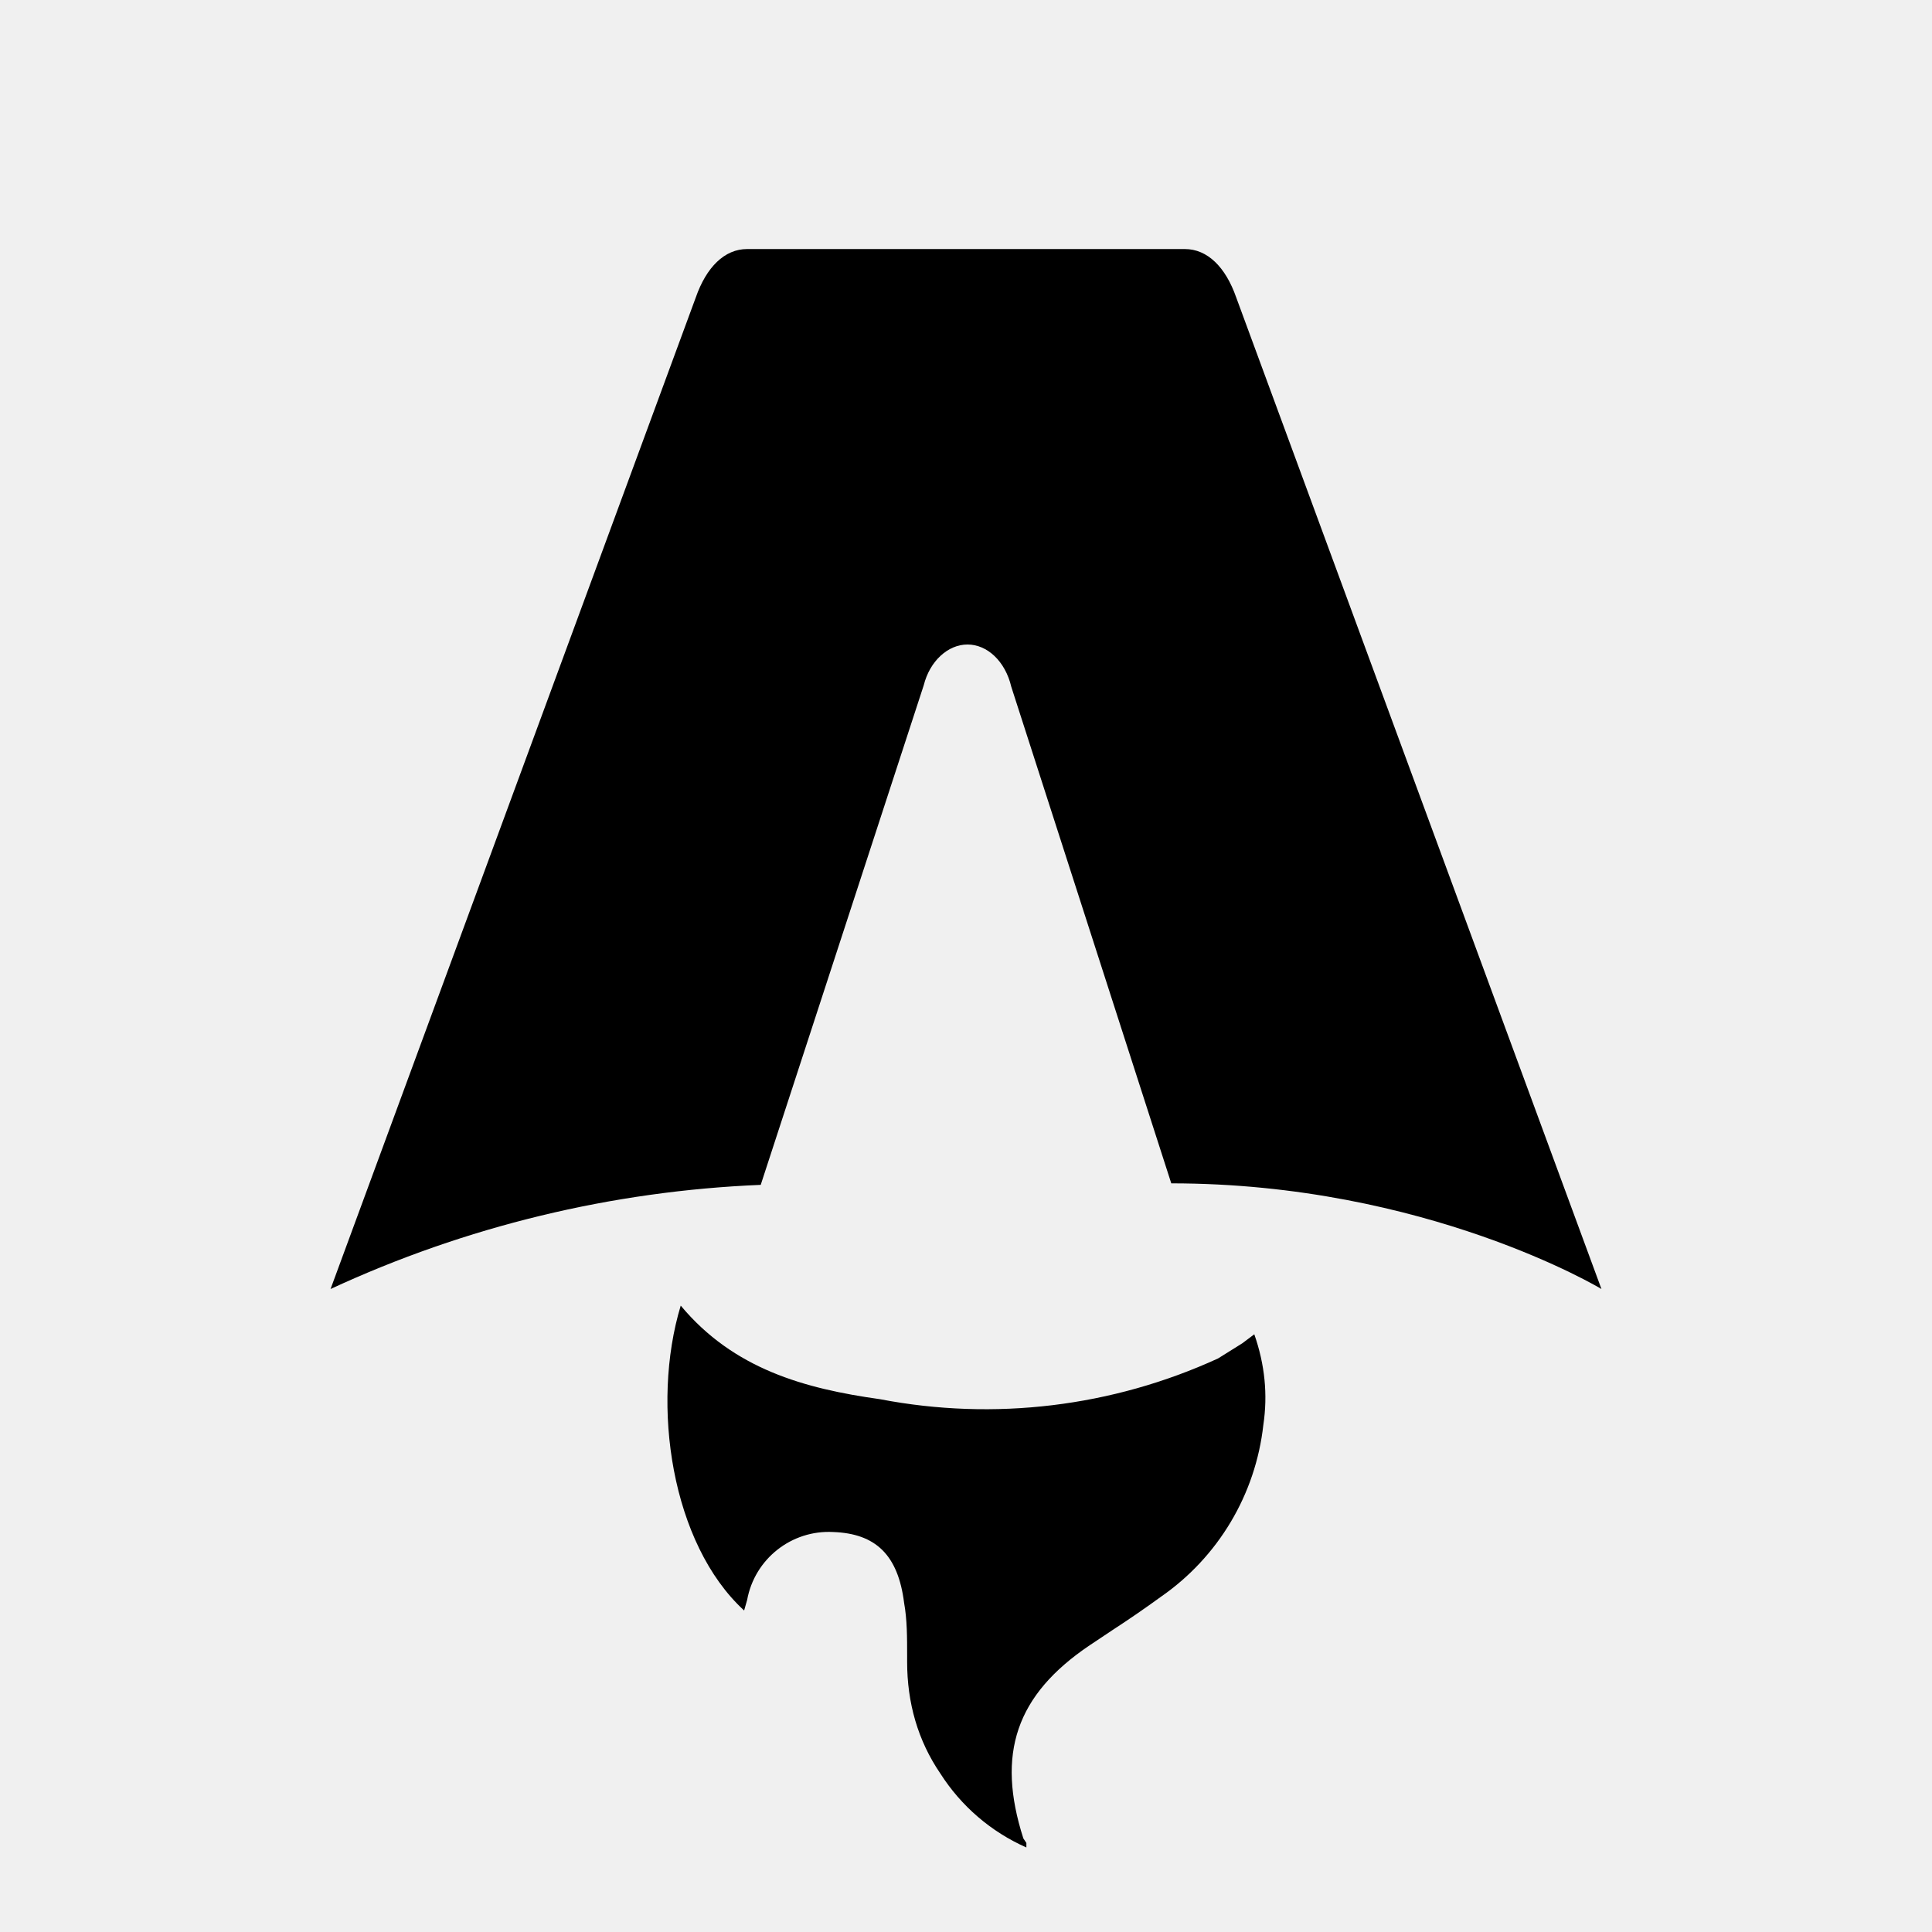
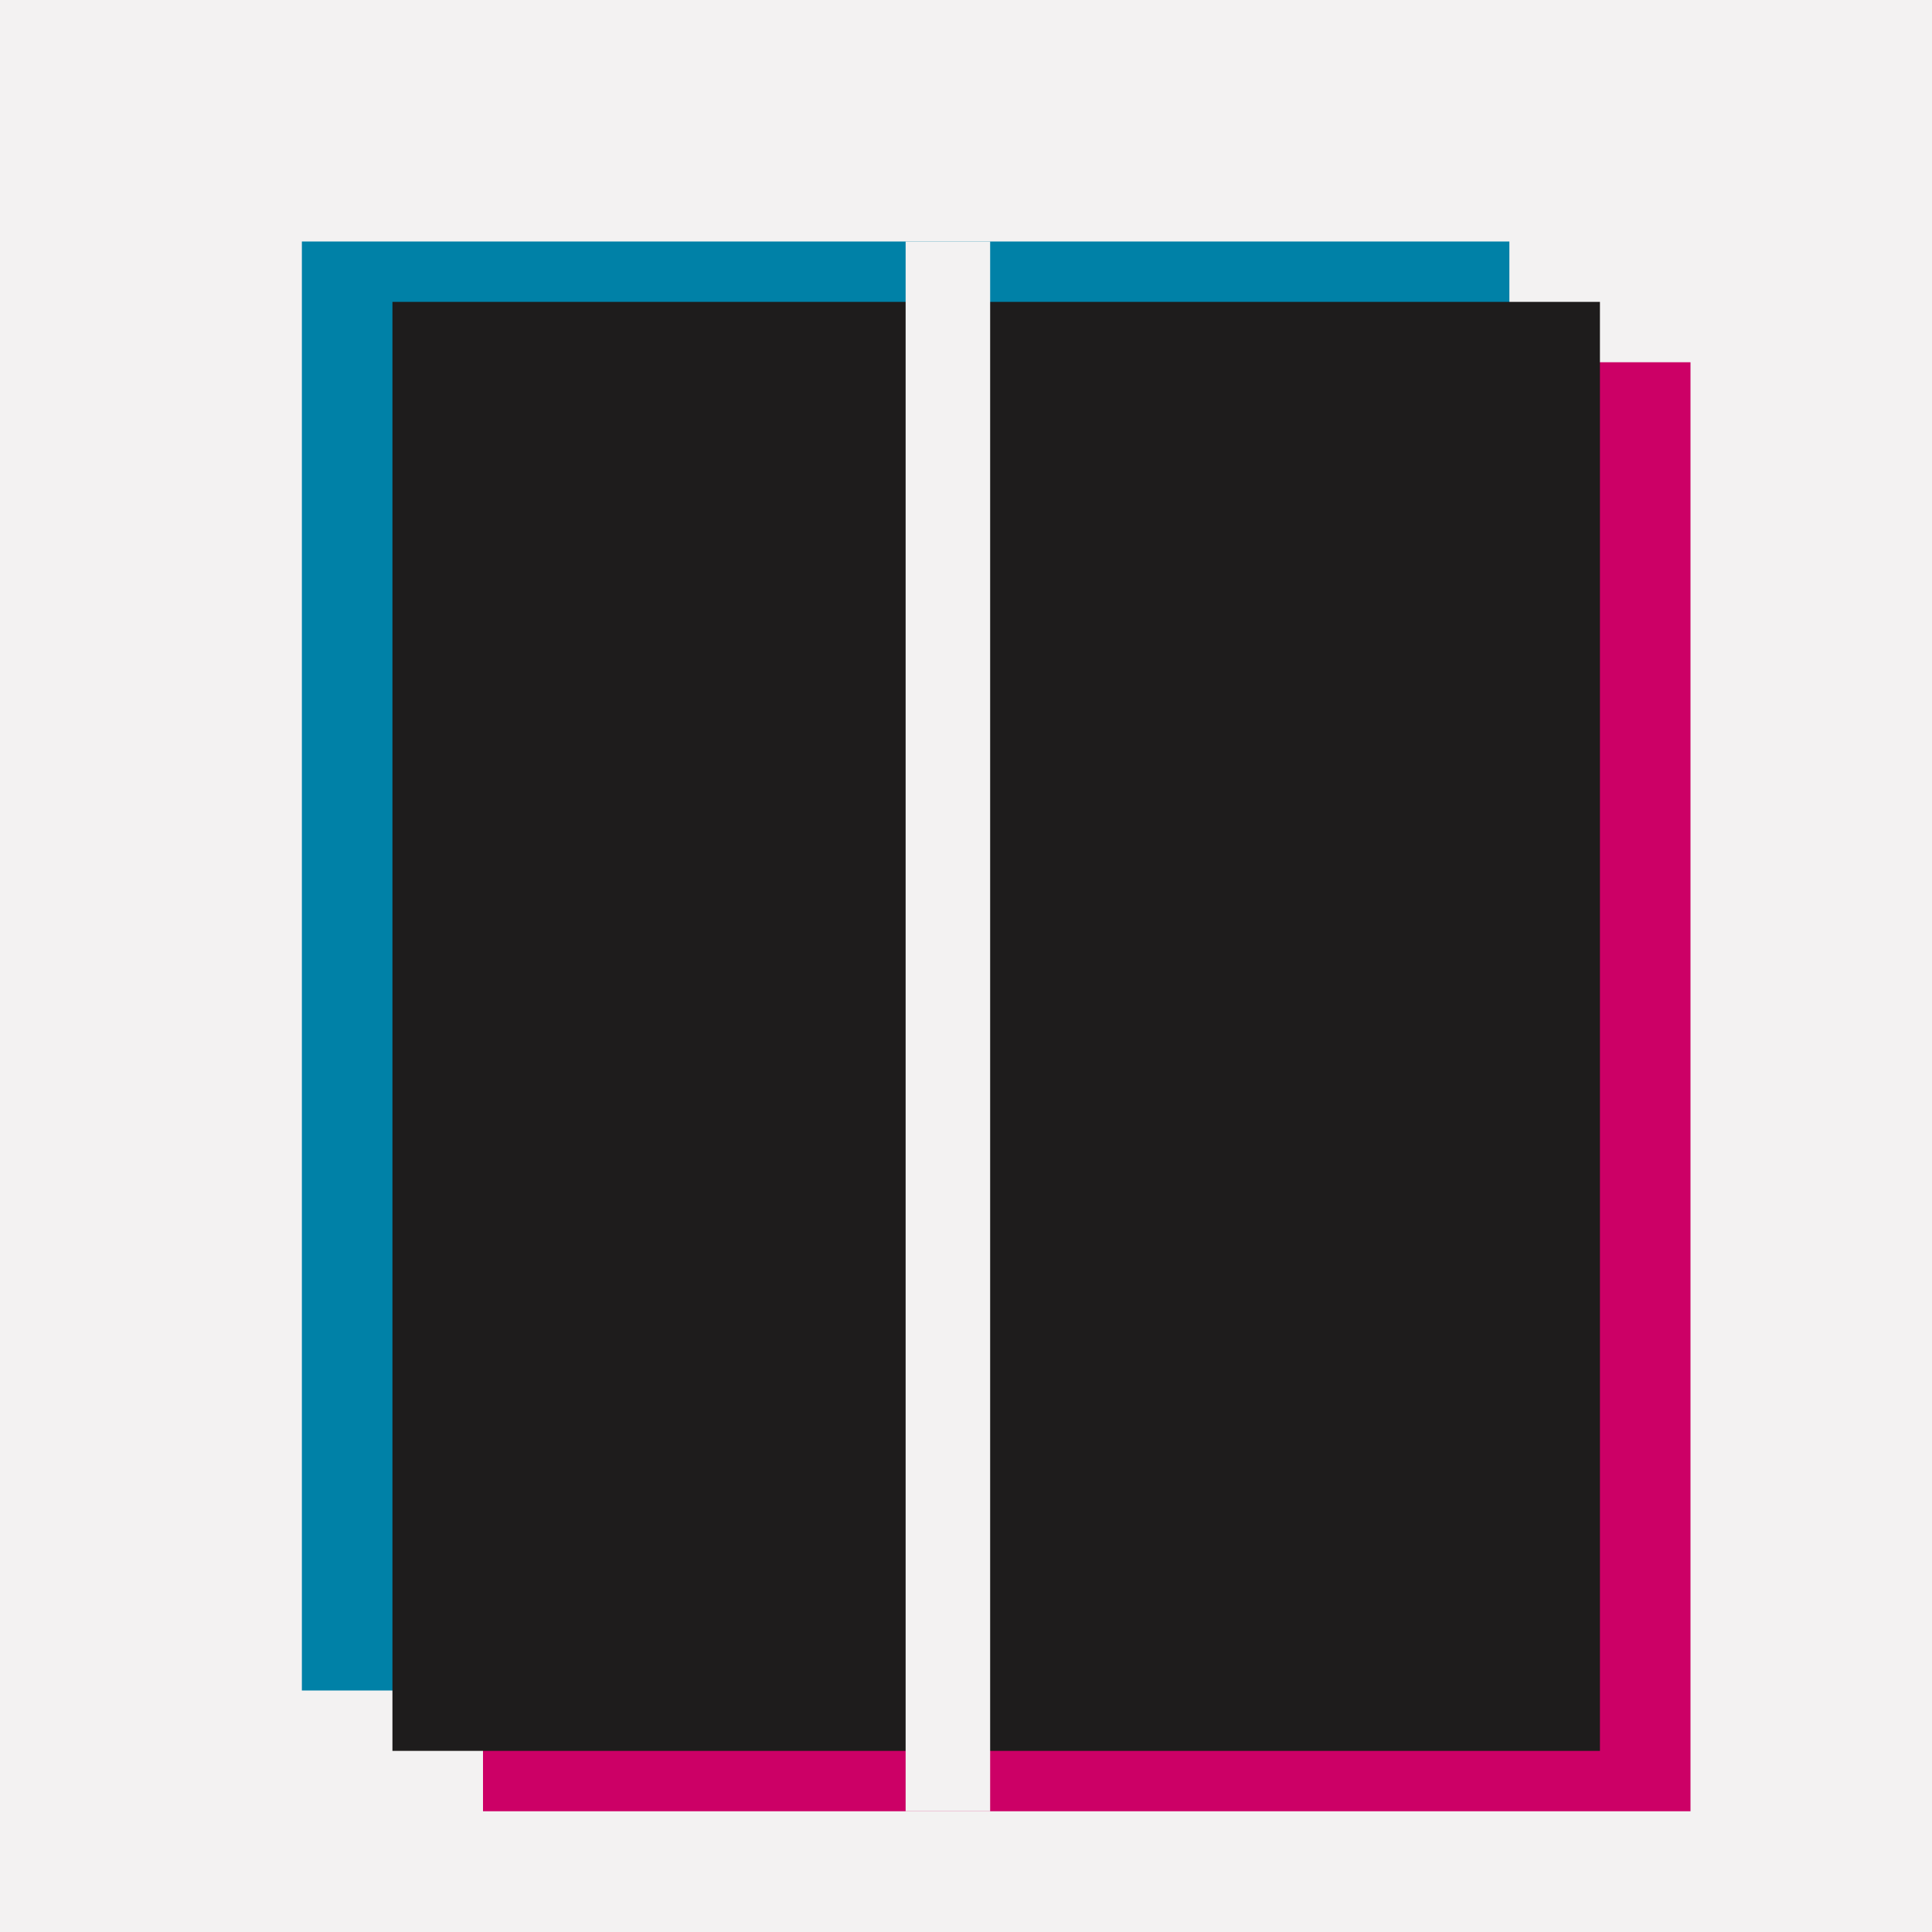
- <svg xmlns="http://www.w3.org/2000/svg" fill="none" viewBox="0 0 128 128">
-   <path d="M50.4 78.5a75.1 75.1 0 0 0-28.5 6.9l24.2-65.7c.7-2 1.9-3.2 3.4-3.2h29c1.5 0 2.7 1.2 3.4 3.2l24.2 65.7s-11.6-7-28.5-7L67 45.5c-.4-1.7-1.6-2.8-2.9-2.8-1.3 0-2.5 1.1-2.9 2.7L50.4 78.5Zm-1.1 28.2Zm-4.2-20.2c-2 6.6-.6 15.8 4.2 20.2a17.5 17.5 0 0 1 .2-.7 5.5 5.5 0 0 1 5.7-4.5c2.8.1 4.3 1.5 4.7 4.7.2 1.1.2 2.3.2 3.5v.4c0 2.7.7 5.2 2.2 7.4a13 13 0 0 0 5.7 4.9v-.3l-.2-.3c-1.8-5.6-.5-9.5 4.4-12.8l1.5-1a73 73 0 0 0 3.2-2.2 16 16 0 0 0 6.8-11.4c.3-2 .1-4-.6-6l-.8.6-1.6 1a37 37 0 0 1-22.4 2.7c-5-.7-9.7-2-13.2-6.2Z" />
-   <style>
-         path { fill: #000; }
-         @media (prefers-color-scheme: dark) {
-             path { fill: #FFF; }
-         }
-     </style>
+ <svg xmlns="http://www.w3.org/2000/svg" viewBox="0 0 32 32" role="img" aria-label="Boardroom">
+   <rect width="32" height="32" fill="#f3f2f2" />
+   <g style="mix-blend-mode:multiply">
+     <rect x="5" y="4" width="20" height="24" fill="#0088b0" />
+     <rect x="8" y="6" width="20" height="24" fill="#d6006c" />
+     <rect x="6.5" y="5" width="20" height="24" fill="#201e1d" />
+   </g>
+   <rect x="15" y="4" width="1.4" height="26" fill="#f3f2f2" />
</svg>
